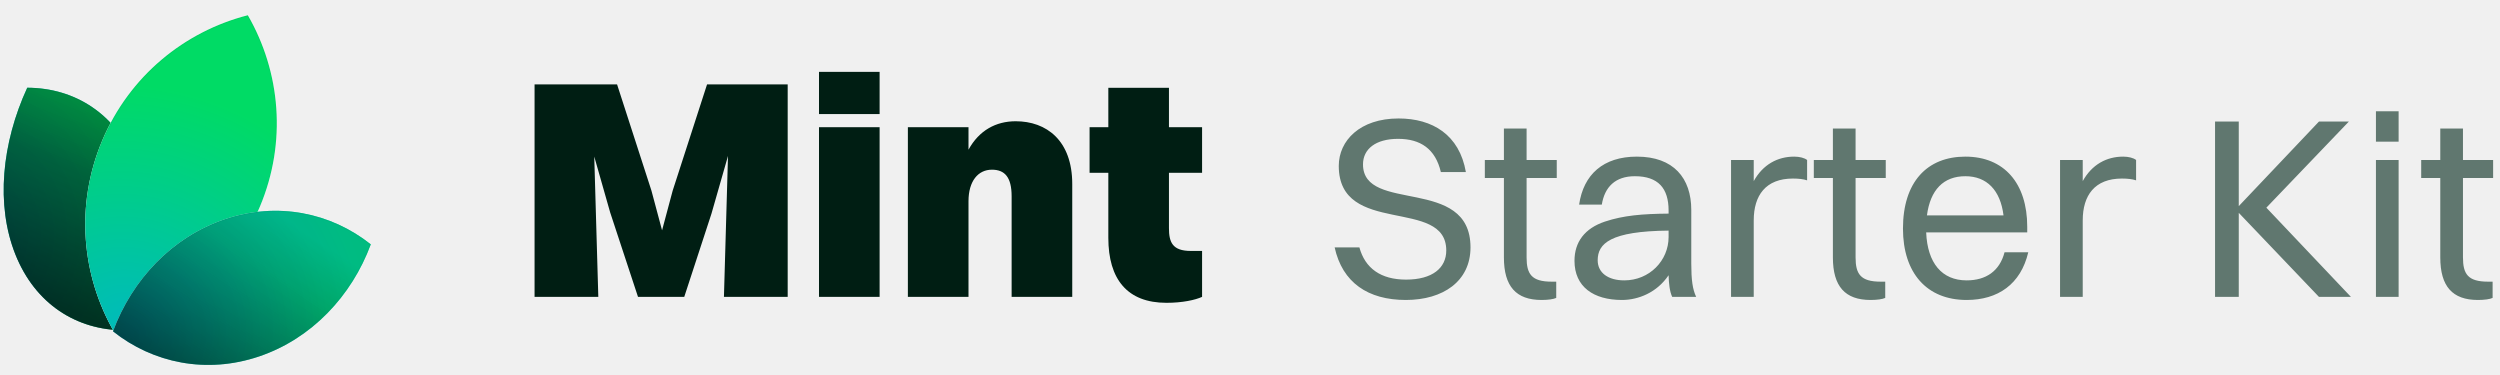
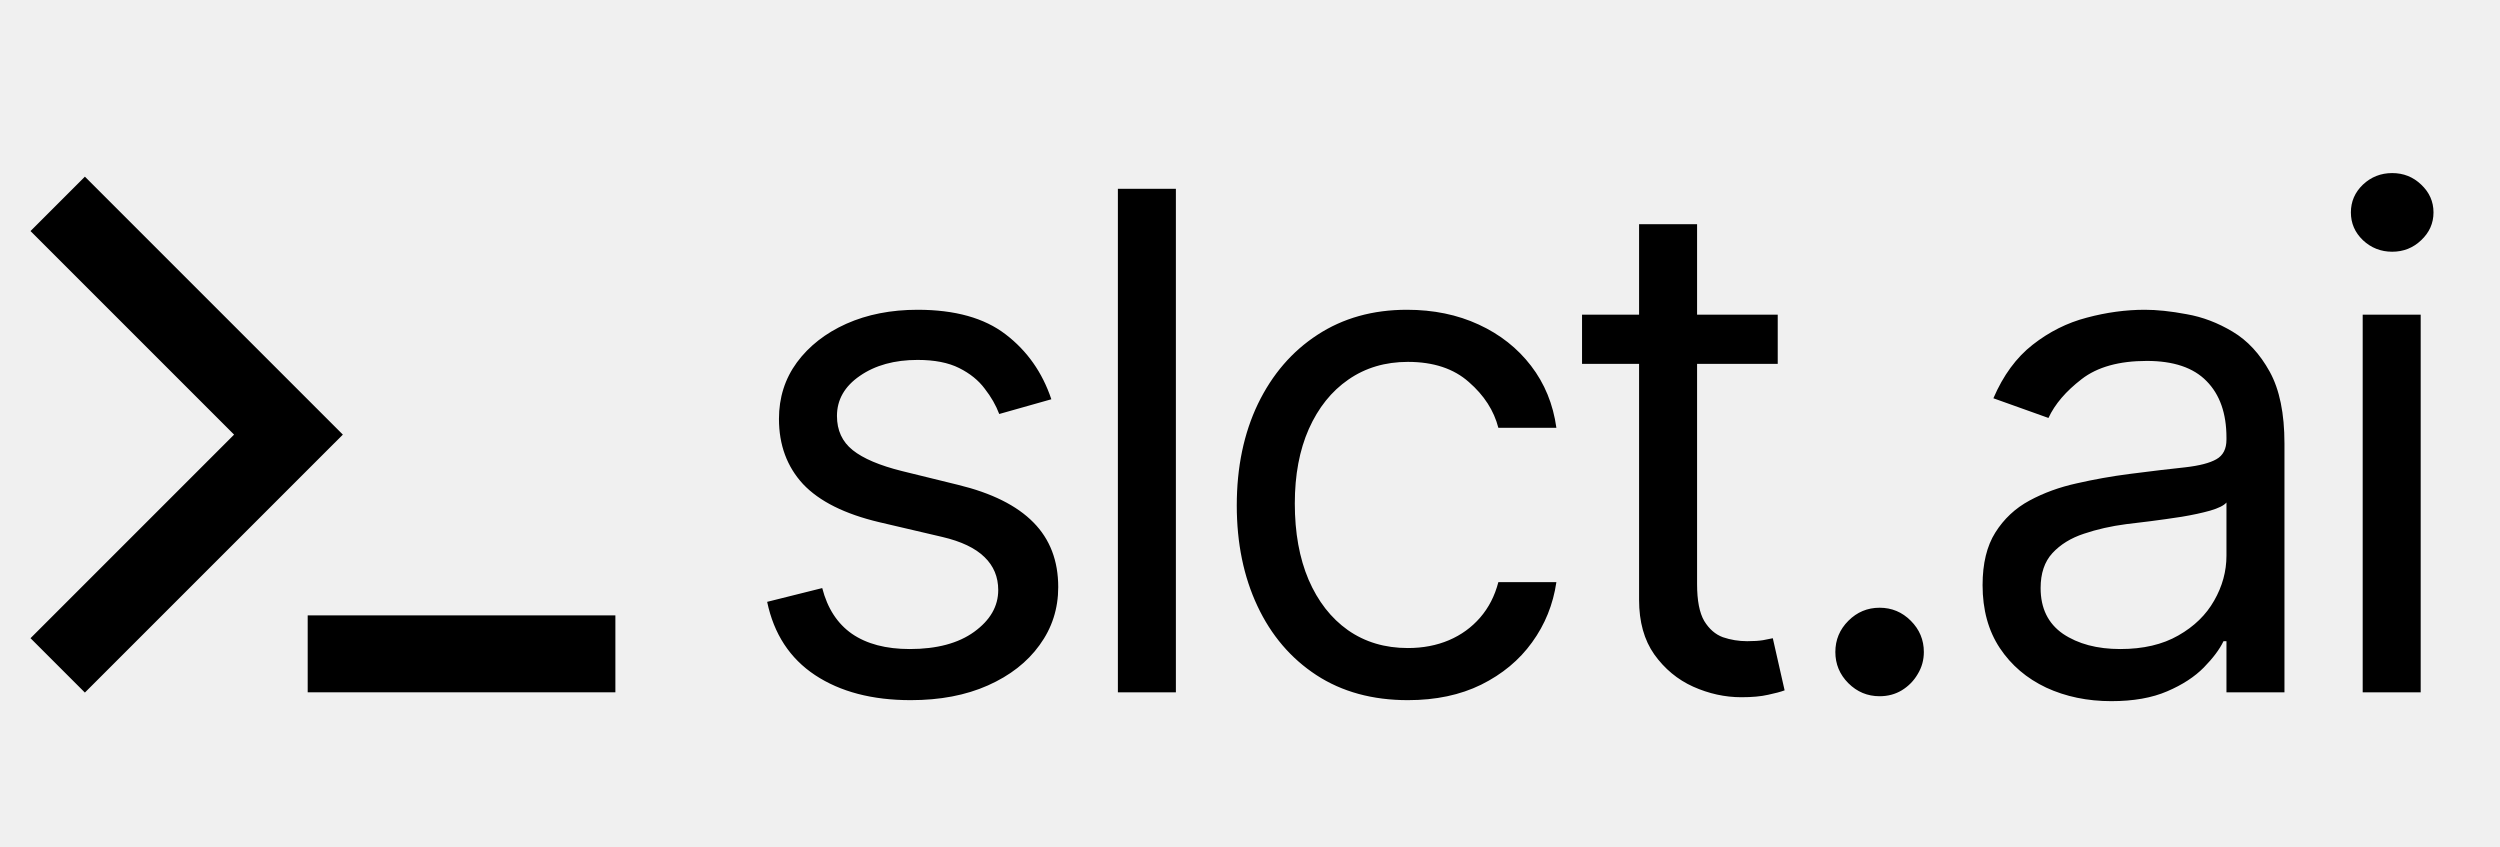
- <svg xmlns="http://www.w3.org/2000/svg" width="160" height="24" viewBox="0 0 160 24" fill="none">
-   <path d="M7.953 21.139C4.896 21.13 2.255 19.458 0.987 16.29C-0.28 13.121 0.109 9.163 1.744 5.615C4.801 5.624 7.442 7.296 8.71 10.465C9.977 13.633 9.588 17.591 7.953 21.139Z" fill="white" />
-   <path d="M7.953 21.139C4.896 21.13 2.255 19.458 0.987 16.29C-0.28 13.121 0.109 9.163 1.744 5.615C4.801 5.624 7.442 7.296 8.71 10.465C9.977 13.633 9.588 17.591 7.953 21.139Z" fill="url(#paint0_radial_115_86)" />
-   <path d="M7.953 21.139C4.896 21.13 2.255 19.458 0.987 16.29C-0.28 13.121 0.109 9.163 1.744 5.615C4.801 5.624 7.442 7.296 8.71 10.465C9.977 13.633 9.588 17.591 7.953 21.139Z" fill="black" fill-opacity="0.5" style="mix-blend-mode:hard-light" />
-   <path d="M7.953 21.139C4.896 21.13 2.255 19.458 0.987 16.29C-0.28 13.121 0.109 9.163 1.744 5.615C4.801 5.624 7.442 7.296 8.71 10.465C9.977 13.633 9.588 17.591 7.953 21.139Z" fill="url(#paint1_linear_115_86)" fill-opacity="0.5" style="mix-blend-mode:hard-light" />
-   <path d="M7.935 21.111C4.897 21.096 2.274 19.431 1.013 16.279C-0.248 13.124 0.136 9.182 1.762 5.643C4.8 5.659 7.423 7.324 8.684 10.476C9.945 13.63 9.561 17.572 7.935 21.111Z" stroke="url(#paint2_linear_115_86)" stroke-opacity="0.05" stroke-width="0.056" />
-   <path d="M7.31 21.257C11.354 20.221 14.884 17.375 16.628 13.236C18.373 9.097 17.945 4.587 15.86 0.976C11.816 2.012 8.287 4.858 6.542 8.998C4.797 13.137 5.225 17.646 7.31 21.257Z" fill="white" />
-   <path d="M7.31 21.257C11.354 20.221 14.884 17.375 16.628 13.236C18.373 9.097 17.945 4.587 15.86 0.976C11.816 2.012 8.287 4.858 6.542 8.998C4.797 13.137 5.225 17.646 7.31 21.257Z" fill="url(#paint3_radial_115_86)" />
-   <path d="M16.602 13.225C14.864 17.349 11.351 20.187 7.324 21.225C5.253 17.624 4.829 13.132 6.568 9.009C8.306 4.885 11.819 2.047 15.846 1.009C17.918 4.61 18.341 9.101 16.602 13.225Z" stroke="url(#paint4_linear_115_86)" stroke-opacity="0.05" stroke-width="0.056" />
-   <path d="M7.234 21.207C9.789 23.237 13.21 23.951 16.577 22.814C19.944 21.677 22.506 18.945 23.73 15.638C21.175 13.608 17.754 12.894 14.387 14.031C11.02 15.168 8.458 17.901 7.234 21.207Z" fill="white" />
-   <path d="M7.234 21.207C9.789 23.237 13.21 23.951 16.577 22.814C19.944 21.677 22.506 18.945 23.73 15.638C21.175 13.608 17.754 12.894 14.387 14.031C11.02 15.168 8.458 17.901 7.234 21.207Z" fill="url(#paint5_radial_115_86)" />
-   <path d="M7.234 21.207C9.789 23.237 13.21 23.951 16.577 22.814C19.944 21.677 22.506 18.945 23.73 15.638C21.175 13.608 17.754 12.894 14.387 14.031C11.02 15.168 8.458 17.901 7.234 21.207Z" fill="black" fill-opacity="0.2" style="mix-blend-mode:hard-light" />
-   <path d="M7.234 21.207C9.789 23.237 13.21 23.951 16.577 22.814C19.944 21.677 22.506 18.945 23.73 15.638C21.175 13.608 17.754 12.894 14.387 14.031C11.02 15.168 8.458 17.901 7.234 21.207Z" fill="url(#paint6_linear_115_86)" fill-opacity="0.5" style="mix-blend-mode:hard-light" />
-   <path d="M16.568 22.787C13.218 23.918 9.814 23.212 7.267 21.198C8.492 17.907 11.044 15.189 14.396 14.058C17.747 12.927 21.15 13.633 23.697 15.648C22.472 18.938 19.92 21.656 16.568 22.787Z" stroke="url(#paint7_linear_115_86)" stroke-opacity="0.05" stroke-width="0.056" />
-   <path d="M34.212 19V5.4H39.492L41.692 12.2L42.372 14.74L43.052 12.2L45.252 5.4H50.412V19H46.332L46.592 9.98L45.532 13.68L43.792 19H40.832L39.052 13.6L38.032 10.02L38.292 19H34.212ZM52.416 7.3V4.6H56.295V7.3H52.416ZM52.416 19V8.14H56.295V19H52.416ZM58.104 19V8.14H61.984V9.58C62.664 8.34 63.744 7.76 65.004 7.76C66.964 7.76 68.624 8.98 68.624 11.78V19H64.744V12.56C64.744 11.34 64.304 10.86 63.484 10.86C62.604 10.86 61.984 11.58 61.984 12.88V19H58.104ZM70.933 15.22V11.06H69.733V8.14H70.933V5.62H74.813V8.14H76.933V11.06H74.813V14.6C74.813 15.5 75.033 16.06 76.213 16.06H76.933V19C76.493 19.2 75.673 19.38 74.653 19.38C72.153 19.38 70.933 17.88 70.933 15.22Z" fill="#001E13" />
-   <path d="M87.232 10.519C87.232 13.687 94.112 11.229 94.112 15.832C94.112 17.994 92.364 19.198 89.971 19.198C87.562 19.198 85.912 18.093 85.417 15.832H87.001C87.364 17.169 88.371 17.895 89.987 17.895C91.671 17.895 92.561 17.152 92.561 16.03C92.561 12.598 85.681 15.155 85.681 10.618C85.681 9.001 87.034 7.582 89.509 7.582C91.671 7.582 93.403 8.621 93.816 11.014H92.215C91.868 9.529 90.912 8.886 89.476 8.886C88.057 8.886 87.232 9.529 87.232 10.519ZM96.25 16.476V11.393H95.029V10.239H96.25V8.226H97.702V10.239H99.632V11.393H97.702V16.476C97.702 17.532 98.015 18.026 99.302 18.026H99.599V19.066C99.434 19.148 99.071 19.198 98.659 19.198C97.025 19.198 96.25 18.323 96.25 16.476ZM102.516 13.093H101.064C101.345 11.162 102.615 10.024 104.76 10.024C107.103 10.024 108.242 11.393 108.242 13.44V16.888C108.242 17.895 108.324 18.521 108.555 19H107.021C106.856 18.654 106.806 18.142 106.79 17.614C106.047 18.72 104.859 19.198 103.803 19.198C101.988 19.198 100.767 18.357 100.767 16.69C100.767 15.486 101.427 14.611 102.714 14.182C103.902 13.786 105.107 13.687 106.79 13.671V13.473C106.79 12.053 106.13 11.278 104.628 11.278C103.374 11.278 102.698 11.971 102.516 13.093ZM102.252 16.657C102.252 17.465 102.929 17.944 103.952 17.944C105.569 17.944 106.79 16.674 106.79 15.172V14.759C103.061 14.793 102.252 15.585 102.252 16.657ZM110.787 19V10.239H112.239V11.591C112.833 10.519 113.774 10.024 114.83 10.024C115.176 10.024 115.49 10.107 115.655 10.239V11.542C115.407 11.46 115.094 11.427 114.747 11.427C112.998 11.427 112.239 12.515 112.239 14.1V19H110.787ZM117.305 16.476V11.393H116.084V10.239H117.305V8.226H118.757V10.239H120.688V11.393H118.757V16.476C118.757 17.532 119.071 18.026 120.358 18.026H120.655V19.066C120.49 19.148 120.127 19.198 119.714 19.198C118.081 19.198 117.305 18.323 117.305 16.476ZM129.809 16.145C129.33 18.192 127.862 19.198 125.865 19.198C123.324 19.198 121.79 17.482 121.79 14.627C121.79 11.658 123.324 10.024 125.783 10.024C128.258 10.024 129.743 11.723 129.743 14.512V14.875H123.275C123.357 16.838 124.281 17.944 125.865 17.944C127.103 17.944 127.977 17.35 128.291 16.145H129.809ZM125.783 11.278C124.38 11.278 123.539 12.152 123.324 13.786H128.225C128.027 12.169 127.152 11.278 125.783 11.278ZM131.843 19V10.239H133.295V11.591C133.889 10.519 134.829 10.024 135.885 10.024C136.232 10.024 136.545 10.107 136.71 10.239V11.542C136.463 11.46 136.149 11.427 135.803 11.427C134.054 11.427 133.295 12.515 133.295 14.1V19H131.843ZM141.763 19V7.78H143.281V13.192L148.413 7.78H150.327L145.047 13.291L150.459 19H148.413L143.281 13.621V19H141.763ZM152.06 9.067V7.12H153.512V9.067H152.06ZM152.06 19V10.239H153.512V19H152.06ZM156.178 16.476V11.393H154.957V10.239H156.178V8.226H157.63V10.239H159.56V11.393H157.63V16.476C157.63 17.532 157.943 18.026 159.23 18.026H159.527V19.066C159.362 19.148 158.999 19.198 158.587 19.198C156.953 19.198 156.178 18.323 156.178 16.476Z" fill="#002719" fill-opacity="0.6" />
-   <defs>
-     <radialGradient id="paint0_radial_115_86" cx="0" cy="0" r="1" gradientUnits="userSpaceOnUse" gradientTransform="translate(-3.00503 15.023) rotate(-10.029) scale(17.9572 17.784)">
-       <stop stop-color="#00B0BB" />
-       <stop offset="1" stop-color="#00DB65" />
-     </radialGradient>
-     <linearGradient id="paint1_linear_115_86" x1="7.39" y1="4.813" x2="1.63" y2="18.689" gradientUnits="userSpaceOnUse">
-       <stop stop-color="#18E299" />
-       <stop offset="1" />
-     </linearGradient>
-     <linearGradient id="paint2_linear_115_86" x1="7.948" y1="8.016" x2="1.761" y2="18.746" gradientUnits="userSpaceOnUse">
-       <stop />
-       <stop offset="1" stop-opacity="0" />
-     </linearGradient>
-     <radialGradient id="paint3_radial_115_86" cx="0" cy="0" r="1" gradientUnits="userSpaceOnUse" gradientTransform="translate(8.11404 20.8822) rotate(-75.7542) scale(21.6246 23.7772)">
-       <stop stop-color="#00BBBB" />
-       <stop offset="0.713" stop-color="#00DB65" />
-     </radialGradient>
-     <linearGradient id="paint4_linear_115_86" x1="7.602" y1="5.871" x2="15.556" y2="16.372" gradientUnits="userSpaceOnUse">
-       <stop />
-       <stop offset="1" stop-opacity="0" />
-     </linearGradient>
-     <radialGradient id="paint5_radial_115_86" cx="0" cy="0" r="1" gradientUnits="userSpaceOnUse" gradientTransform="translate(7.84537 21.5181) rotate(-20.3525) scale(18.5603 17.32)">
-       <stop stop-color="#00B0BB" />
-       <stop offset="1" stop-color="#00DB65" />
-     </radialGradient>
-     <linearGradient id="paint6_linear_115_86" x1="16.808" y1="13.007" x2="10.041" y2="22.994" gradientUnits="userSpaceOnUse">
-       <stop stop-color="#00B1BC" />
-       <stop offset="1" />
-     </linearGradient>
-     <linearGradient id="paint7_linear_115_86" x1="16.808" y1="13.007" x2="14.169" y2="23.841" gradientUnits="userSpaceOnUse">
-       <stop />
-       <stop offset="1" stop-opacity="0" />
-     </linearGradient>
-   </defs>
+ <svg xmlns="http://www.w3.org/2000/svg" width="65" height="22" viewBox="0 0 65 22" fill="none">
+   <path d="M27.335 10.381L25.98 10.764C25.895 10.538 25.769 10.319 25.603 10.106C25.441 9.888 25.22 9.71 24.938 9.569C24.657 9.428 24.297 9.358 23.858 9.358C23.257 9.358 22.756 9.496 22.356 9.773C21.959 10.046 21.761 10.393 21.761 10.815C21.761 11.19 21.898 11.486 22.171 11.704C22.443 11.921 22.869 12.102 23.449 12.247L24.906 12.605C25.784 12.818 26.438 13.144 26.869 13.583C27.299 14.018 27.514 14.578 27.514 15.264C27.514 15.827 27.352 16.329 27.028 16.773C26.709 17.216 26.261 17.565 25.686 17.821C25.111 18.077 24.442 18.204 23.679 18.204C22.678 18.204 21.849 17.987 21.192 17.553C20.536 17.118 20.121 16.483 19.946 15.648L21.378 15.29C21.514 15.818 21.772 16.215 22.151 16.479C22.535 16.743 23.035 16.875 23.653 16.875C24.357 16.875 24.915 16.726 25.328 16.428C25.746 16.125 25.954 15.763 25.954 15.341C25.954 15 25.835 14.714 25.597 14.484C25.358 14.25 24.991 14.075 24.497 13.96L22.861 13.577C21.962 13.364 21.301 13.033 20.879 12.586C20.462 12.134 20.253 11.57 20.253 10.892C20.253 10.338 20.408 9.848 20.72 9.422C21.035 8.996 21.463 8.661 22.004 8.418C22.55 8.175 23.168 8.054 23.858 8.054C24.829 8.054 25.592 8.267 26.146 8.693C26.704 9.119 27.101 9.682 27.335 10.381ZM30.573 4.909V18H29.065V4.909H30.573ZM36.605 18.204C35.685 18.204 34.892 17.987 34.227 17.553C33.562 17.118 33.051 16.519 32.693 15.756C32.335 14.994 32.156 14.122 32.156 13.142C32.156 12.145 32.34 11.265 32.706 10.502C33.077 9.735 33.592 9.136 34.253 8.706C34.918 8.271 35.693 8.054 36.58 8.054C37.27 8.054 37.892 8.182 38.446 8.438C39 8.693 39.454 9.051 39.807 9.511C40.161 9.972 40.381 10.508 40.466 11.122H38.957C38.842 10.675 38.587 10.278 38.19 9.933C37.798 9.584 37.27 9.409 36.605 9.409C36.017 9.409 35.501 9.562 35.058 9.869C34.619 10.172 34.276 10.6 34.029 11.154C33.786 11.704 33.665 12.349 33.665 13.091C33.665 13.849 33.784 14.51 34.023 15.072C34.266 15.635 34.606 16.072 35.045 16.383C35.489 16.694 36.008 16.849 36.605 16.849C36.997 16.849 37.353 16.781 37.673 16.645C37.992 16.509 38.263 16.312 38.484 16.057C38.706 15.801 38.864 15.494 38.957 15.136H40.466C40.381 15.716 40.17 16.238 39.833 16.702C39.501 17.163 39.06 17.529 38.51 17.802C37.965 18.07 37.33 18.204 36.605 18.204ZM46.221 8.182V9.46H41.133V8.182H46.221ZM42.616 5.83H44.124V15.188C44.124 15.614 44.186 15.933 44.31 16.146C44.438 16.355 44.6 16.496 44.796 16.568C44.996 16.636 45.207 16.671 45.428 16.671C45.595 16.671 45.731 16.662 45.837 16.645C45.944 16.624 46.029 16.607 46.093 16.594L46.4 17.949C46.298 17.987 46.155 18.026 45.972 18.064C45.788 18.107 45.556 18.128 45.275 18.128C44.849 18.128 44.431 18.036 44.022 17.853C43.617 17.67 43.281 17.391 43.012 17.016C42.748 16.641 42.616 16.168 42.616 15.597V5.83ZM48.87 18.102C48.554 18.102 48.284 17.989 48.058 17.764C47.832 17.538 47.719 17.267 47.719 16.952C47.719 16.636 47.832 16.366 48.058 16.14C48.284 15.914 48.554 15.801 48.87 15.801C49.185 15.801 49.456 15.914 49.681 16.14C49.907 16.366 50.02 16.636 50.02 16.952C50.02 17.16 49.967 17.352 49.86 17.527C49.758 17.702 49.62 17.842 49.445 17.949C49.275 18.051 49.083 18.102 48.87 18.102ZM54.896 18.23C54.274 18.23 53.71 18.113 53.203 17.879C52.696 17.64 52.293 17.297 51.995 16.849C51.696 16.398 51.547 15.852 51.547 15.213C51.547 14.651 51.658 14.195 51.879 13.845C52.101 13.492 52.397 13.214 52.768 13.014C53.139 12.814 53.548 12.665 53.995 12.567C54.447 12.464 54.901 12.383 55.357 12.324C55.953 12.247 56.437 12.19 56.808 12.151C57.183 12.109 57.455 12.038 57.626 11.94C57.801 11.842 57.888 11.672 57.888 11.429V11.378C57.888 10.747 57.715 10.257 57.37 9.908C57.029 9.558 56.511 9.384 55.817 9.384C55.097 9.384 54.532 9.541 54.123 9.857C53.714 10.172 53.426 10.508 53.26 10.867L51.828 10.355C52.084 9.759 52.425 9.294 52.851 8.962C53.281 8.625 53.75 8.391 54.257 8.259C54.769 8.122 55.271 8.054 55.766 8.054C56.081 8.054 56.443 8.092 56.852 8.169C57.266 8.241 57.664 8.393 58.048 8.623C58.435 8.853 58.757 9.2 59.013 9.665C59.269 10.129 59.396 10.751 59.396 11.531V18H57.888V16.671H57.811C57.709 16.884 57.538 17.111 57.3 17.354C57.061 17.597 56.744 17.804 56.347 17.974C55.951 18.145 55.468 18.23 54.896 18.23ZM55.127 16.875C55.723 16.875 56.226 16.758 56.635 16.523C57.048 16.289 57.359 15.986 57.568 15.616C57.781 15.245 57.888 14.855 57.888 14.446V13.065C57.824 13.142 57.683 13.212 57.466 13.276C57.253 13.336 57.006 13.389 56.725 13.436C56.448 13.479 56.177 13.517 55.913 13.551C55.653 13.581 55.442 13.607 55.28 13.628C54.888 13.679 54.521 13.762 54.181 13.877C53.844 13.988 53.571 14.156 53.362 14.382C53.158 14.604 53.056 14.906 53.056 15.29C53.056 15.814 53.249 16.21 53.637 16.479C54.029 16.743 54.526 16.875 55.127 16.875ZM61.43 18V8.182H62.938V18H61.43ZM62.197 6.545C61.903 6.545 61.649 6.445 61.436 6.245C61.227 6.045 61.123 5.804 61.123 5.523C61.123 5.241 61.227 5.001 61.436 4.8C61.649 4.6 61.903 4.5 62.197 4.5C62.491 4.5 62.742 4.6 62.951 4.8C63.164 5.001 63.271 5.241 63.271 5.523C63.271 5.804 63.164 6.045 62.951 6.245C62.742 6.445 62.491 6.545 62.197 6.545Z" fill="black" />
+   <path d="M1.5 17.3L7.5 11.3L1.5 5.3" stroke="black" stroke-width="2" />
+   <path d="M8 17H16" stroke="black" stroke-width="2" />
</svg>
